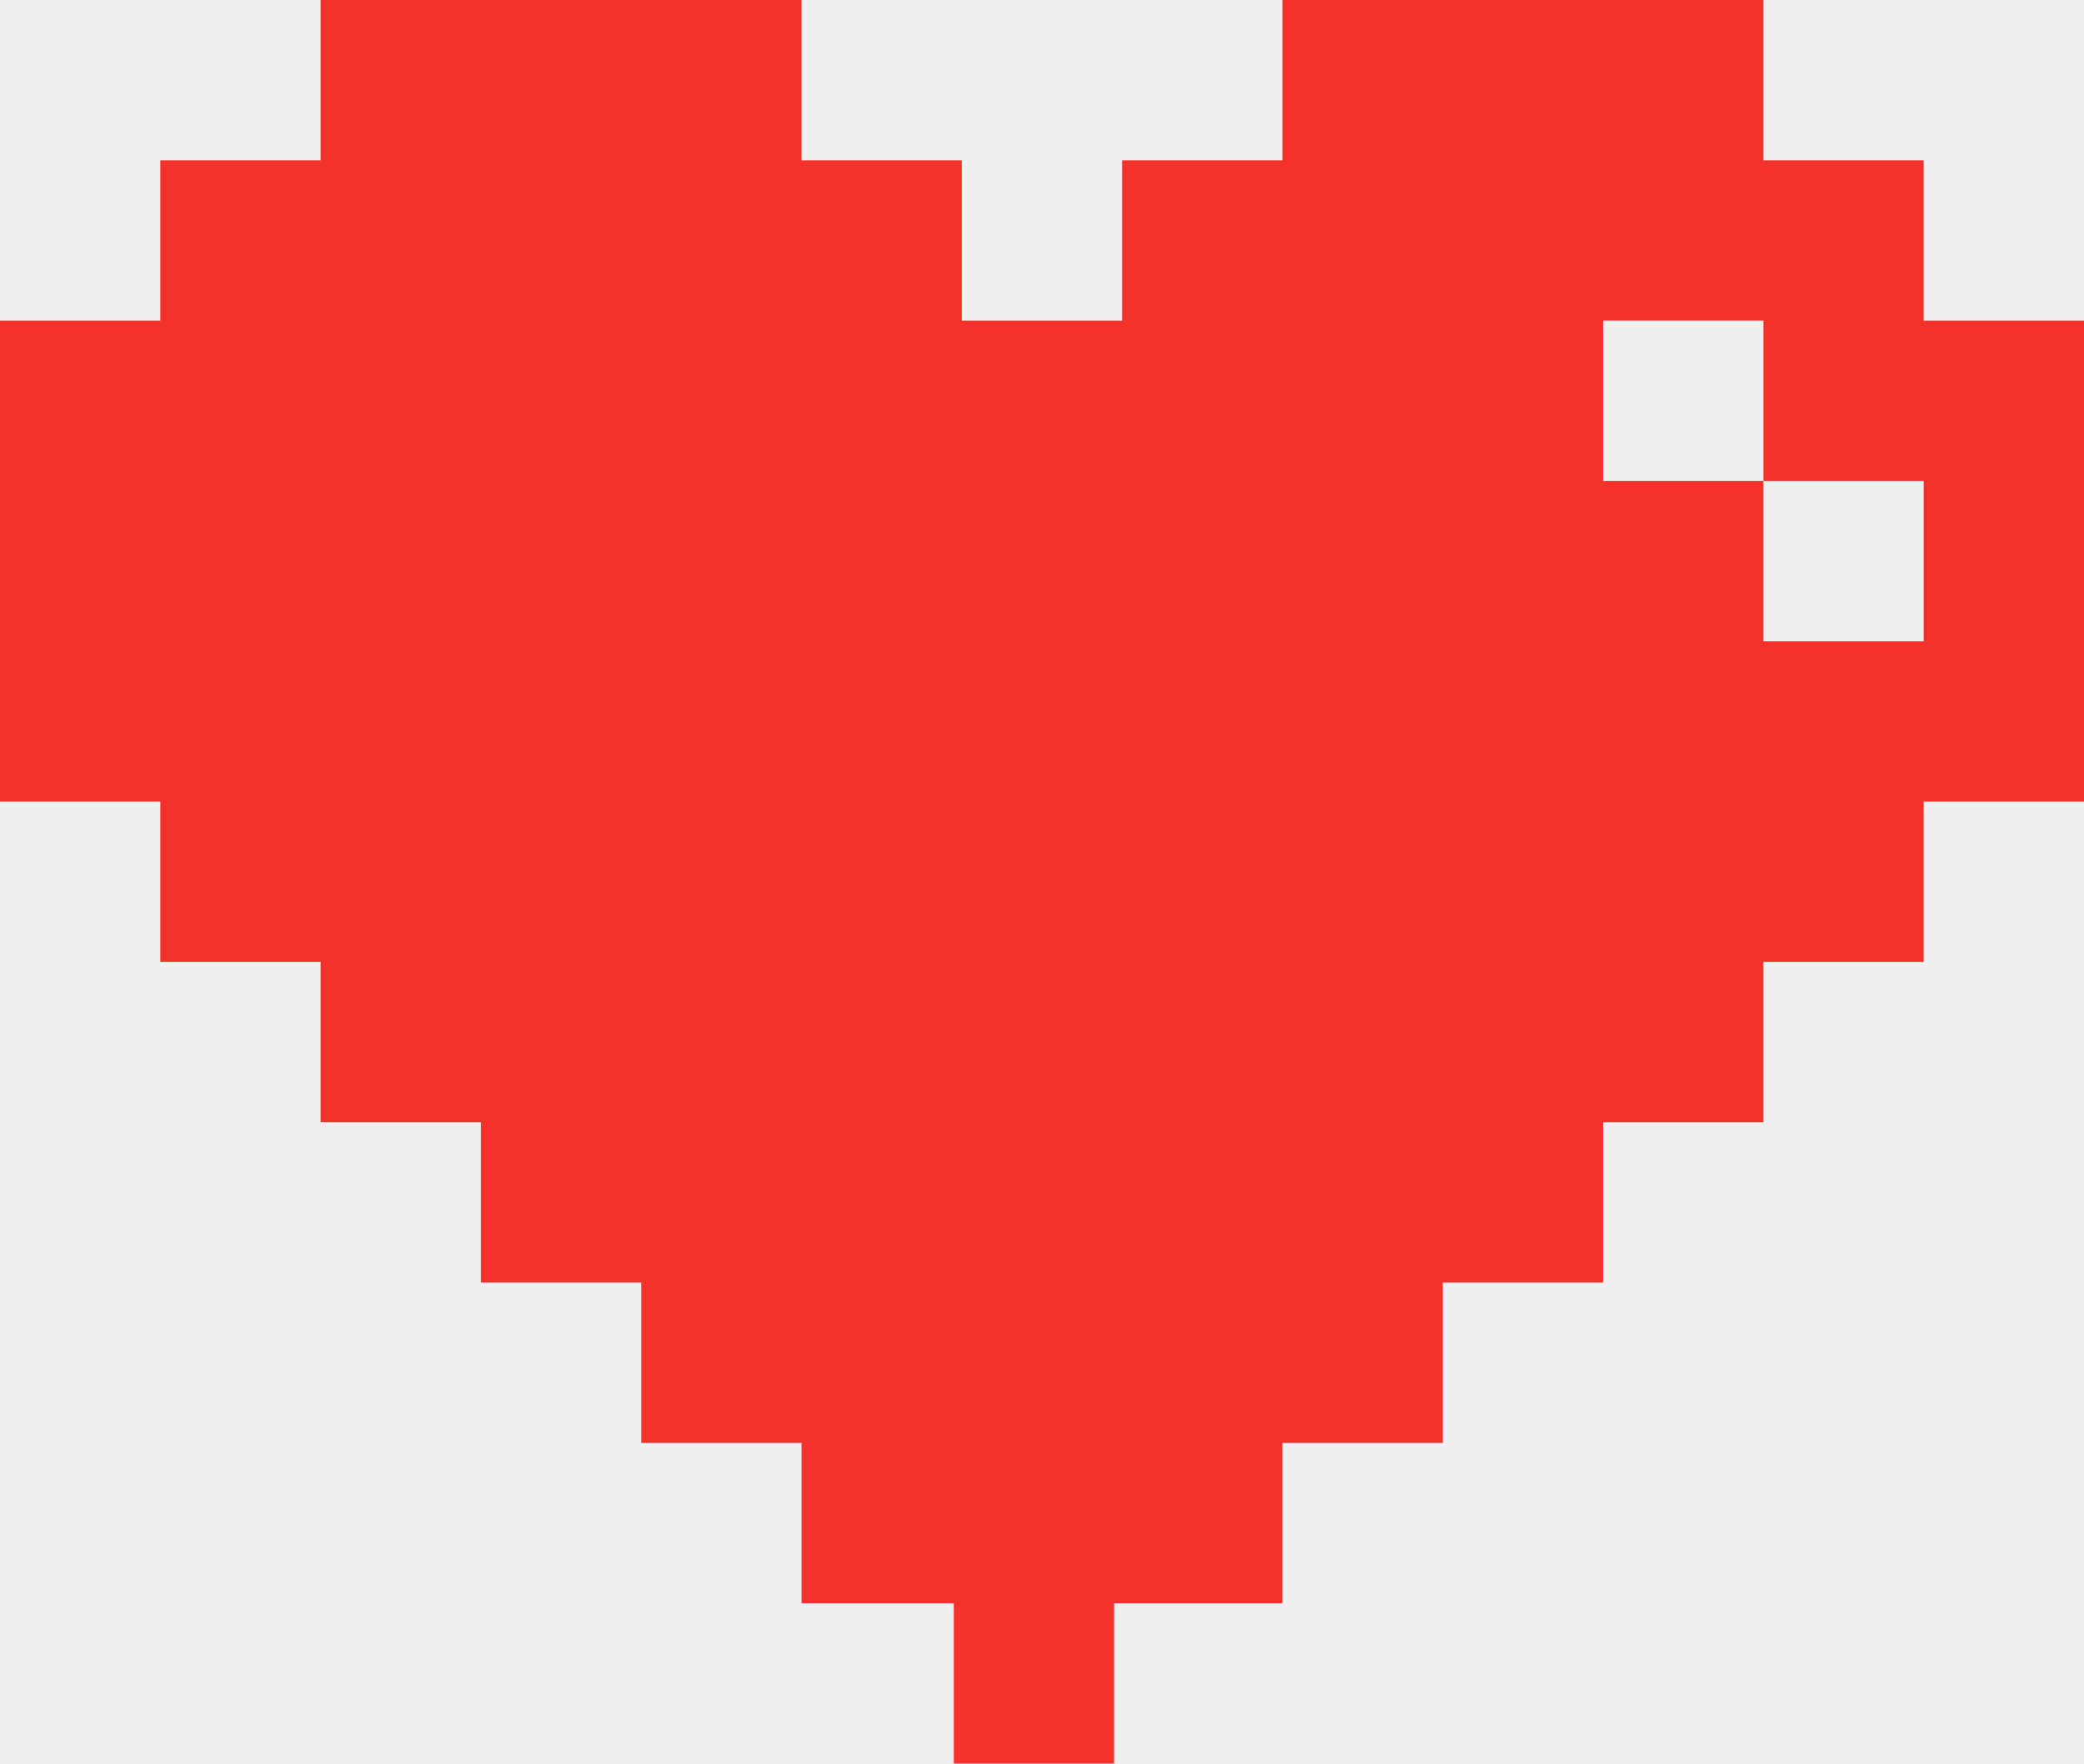
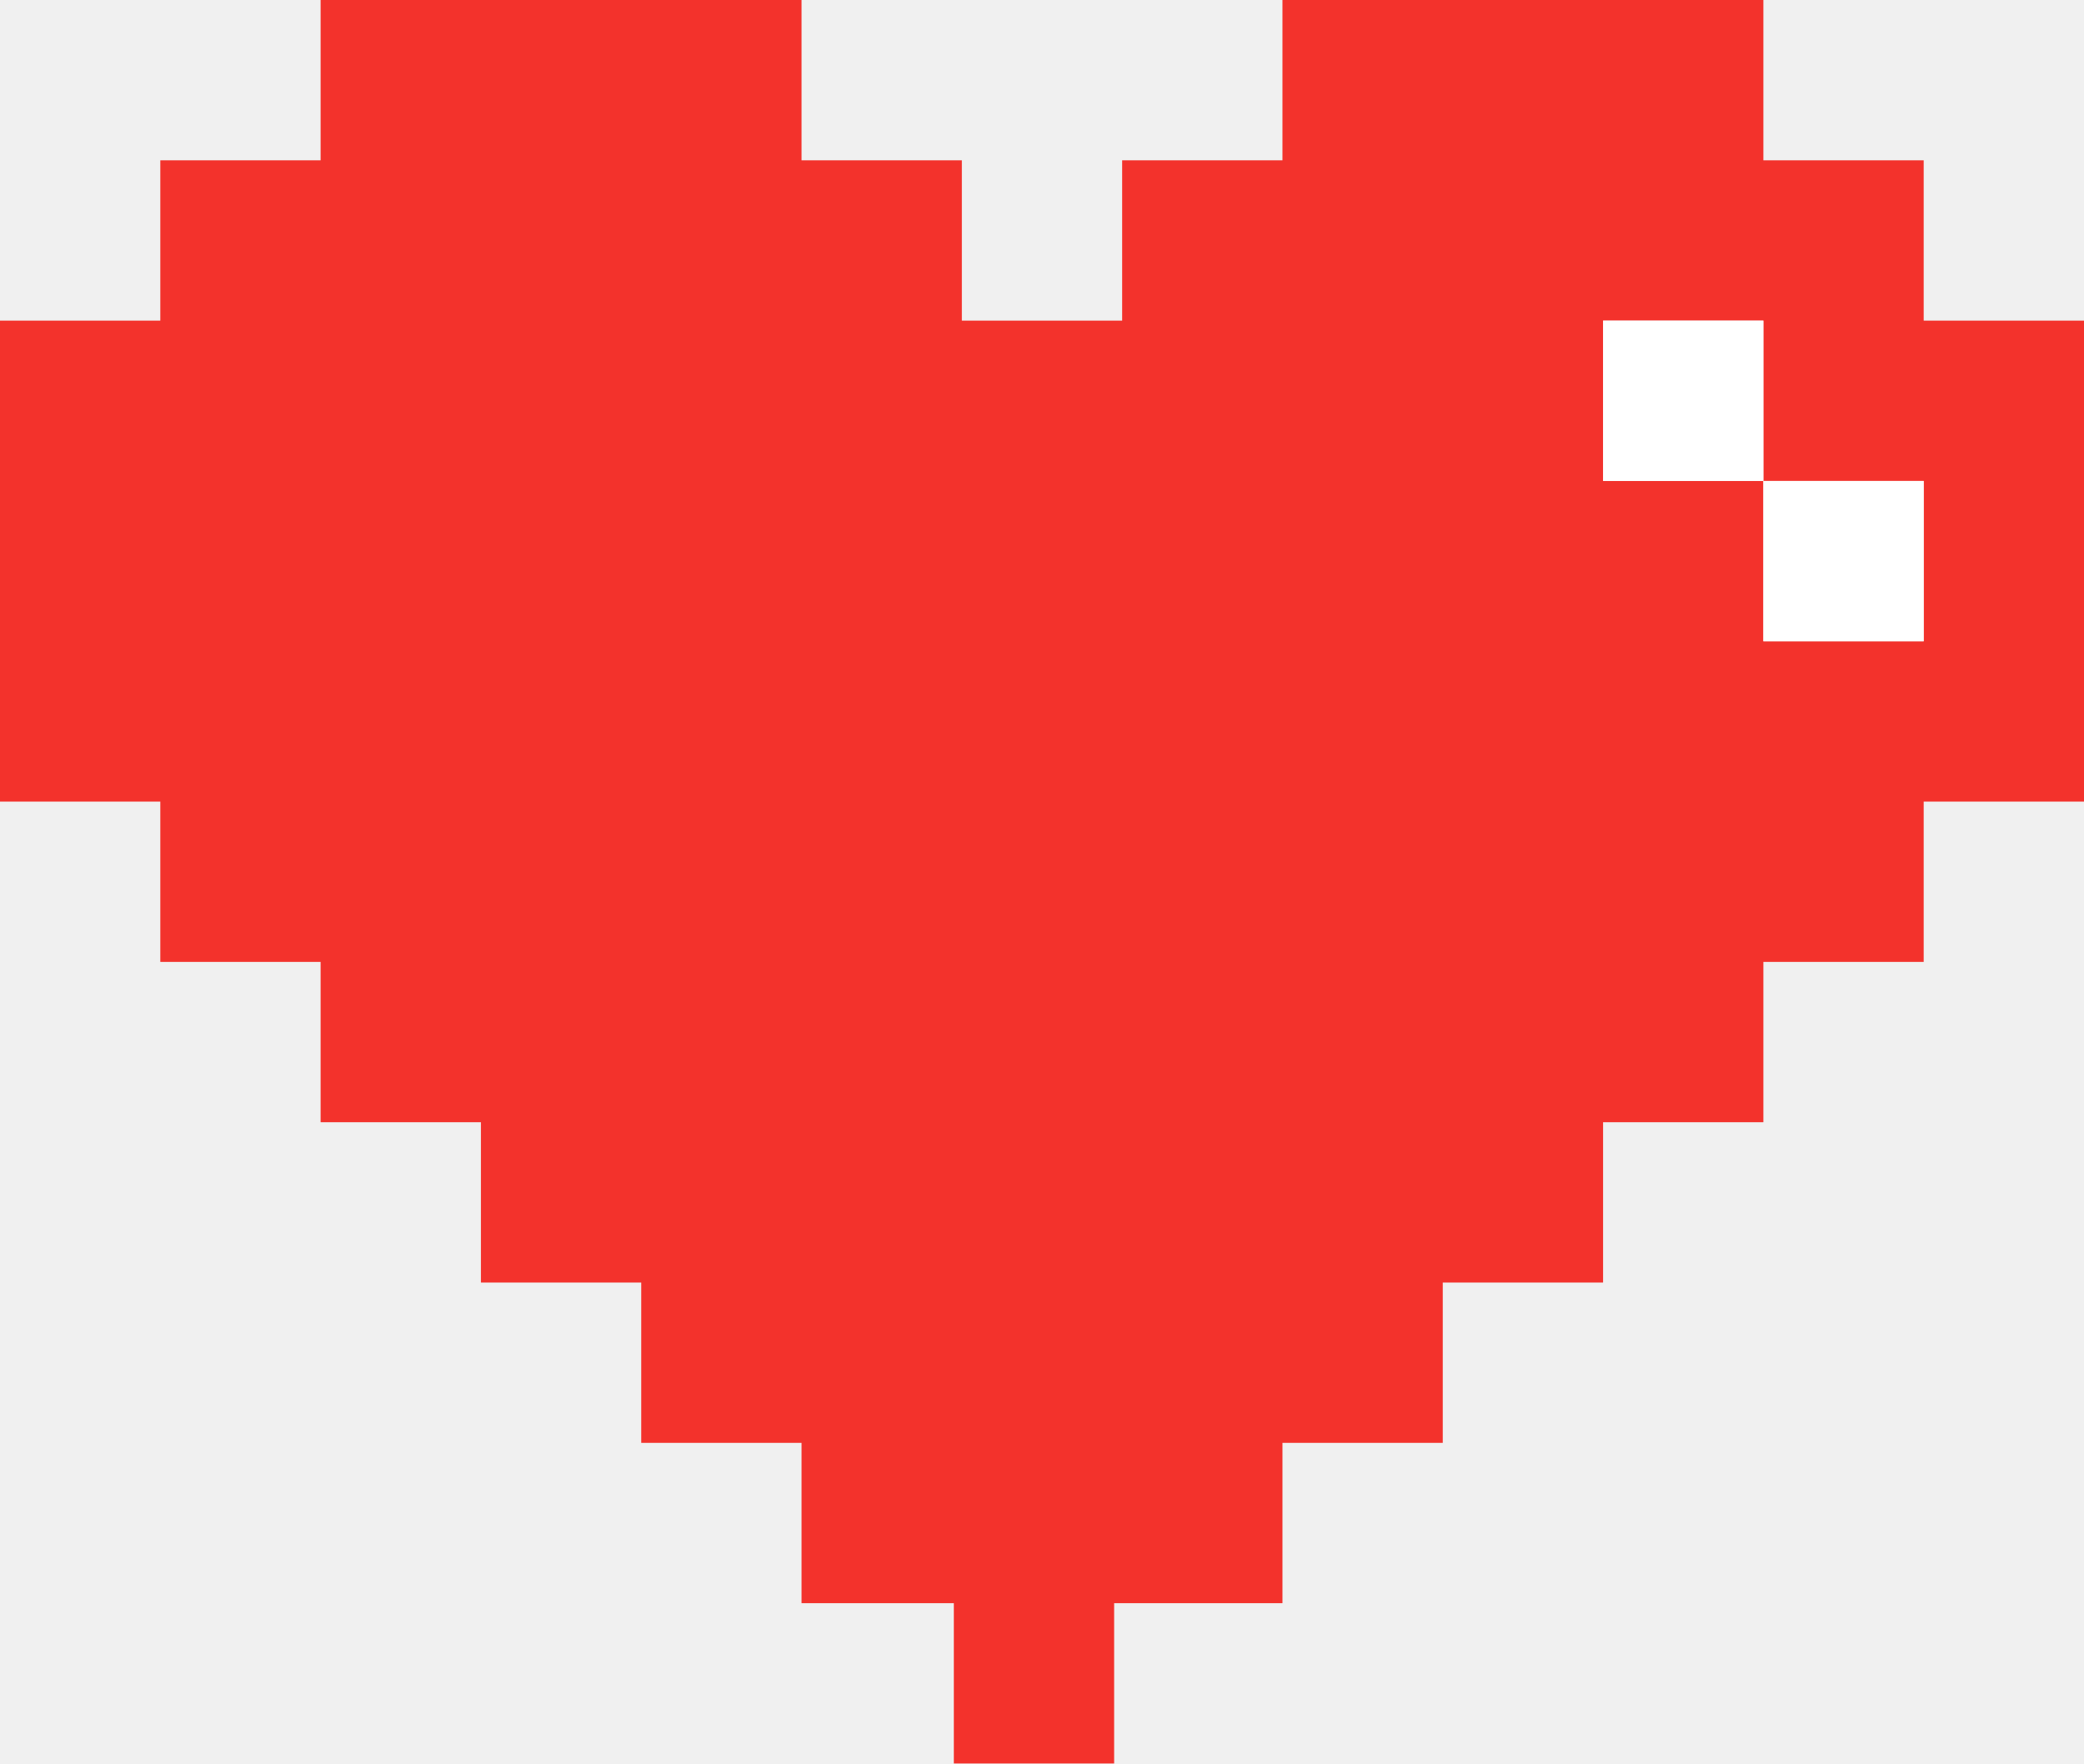
<svg xmlns="http://www.w3.org/2000/svg" width="130" height="110" viewBox="0 0 130 110" fill="none">
  <path fill-rule="evenodd" clip-rule="evenodd" d="M20 0H50V10H60V20H70V10H80V0H110V10H120V20H130V50H120V60H110V70H100V80H90V90H80V100H69.5V110H59.5V100H50V90H40V80H30V70H20V60H10V50H0V20H10V10H20V0ZM100 30H110V40H120V30H110V20H100V30Z" fill="#F3322C" />
+   <rect x="100" y="20" width="10" height="10" fill="white" />
+   <rect x="110" y="30" width="10" height="10" fill="white" />
</svg>
